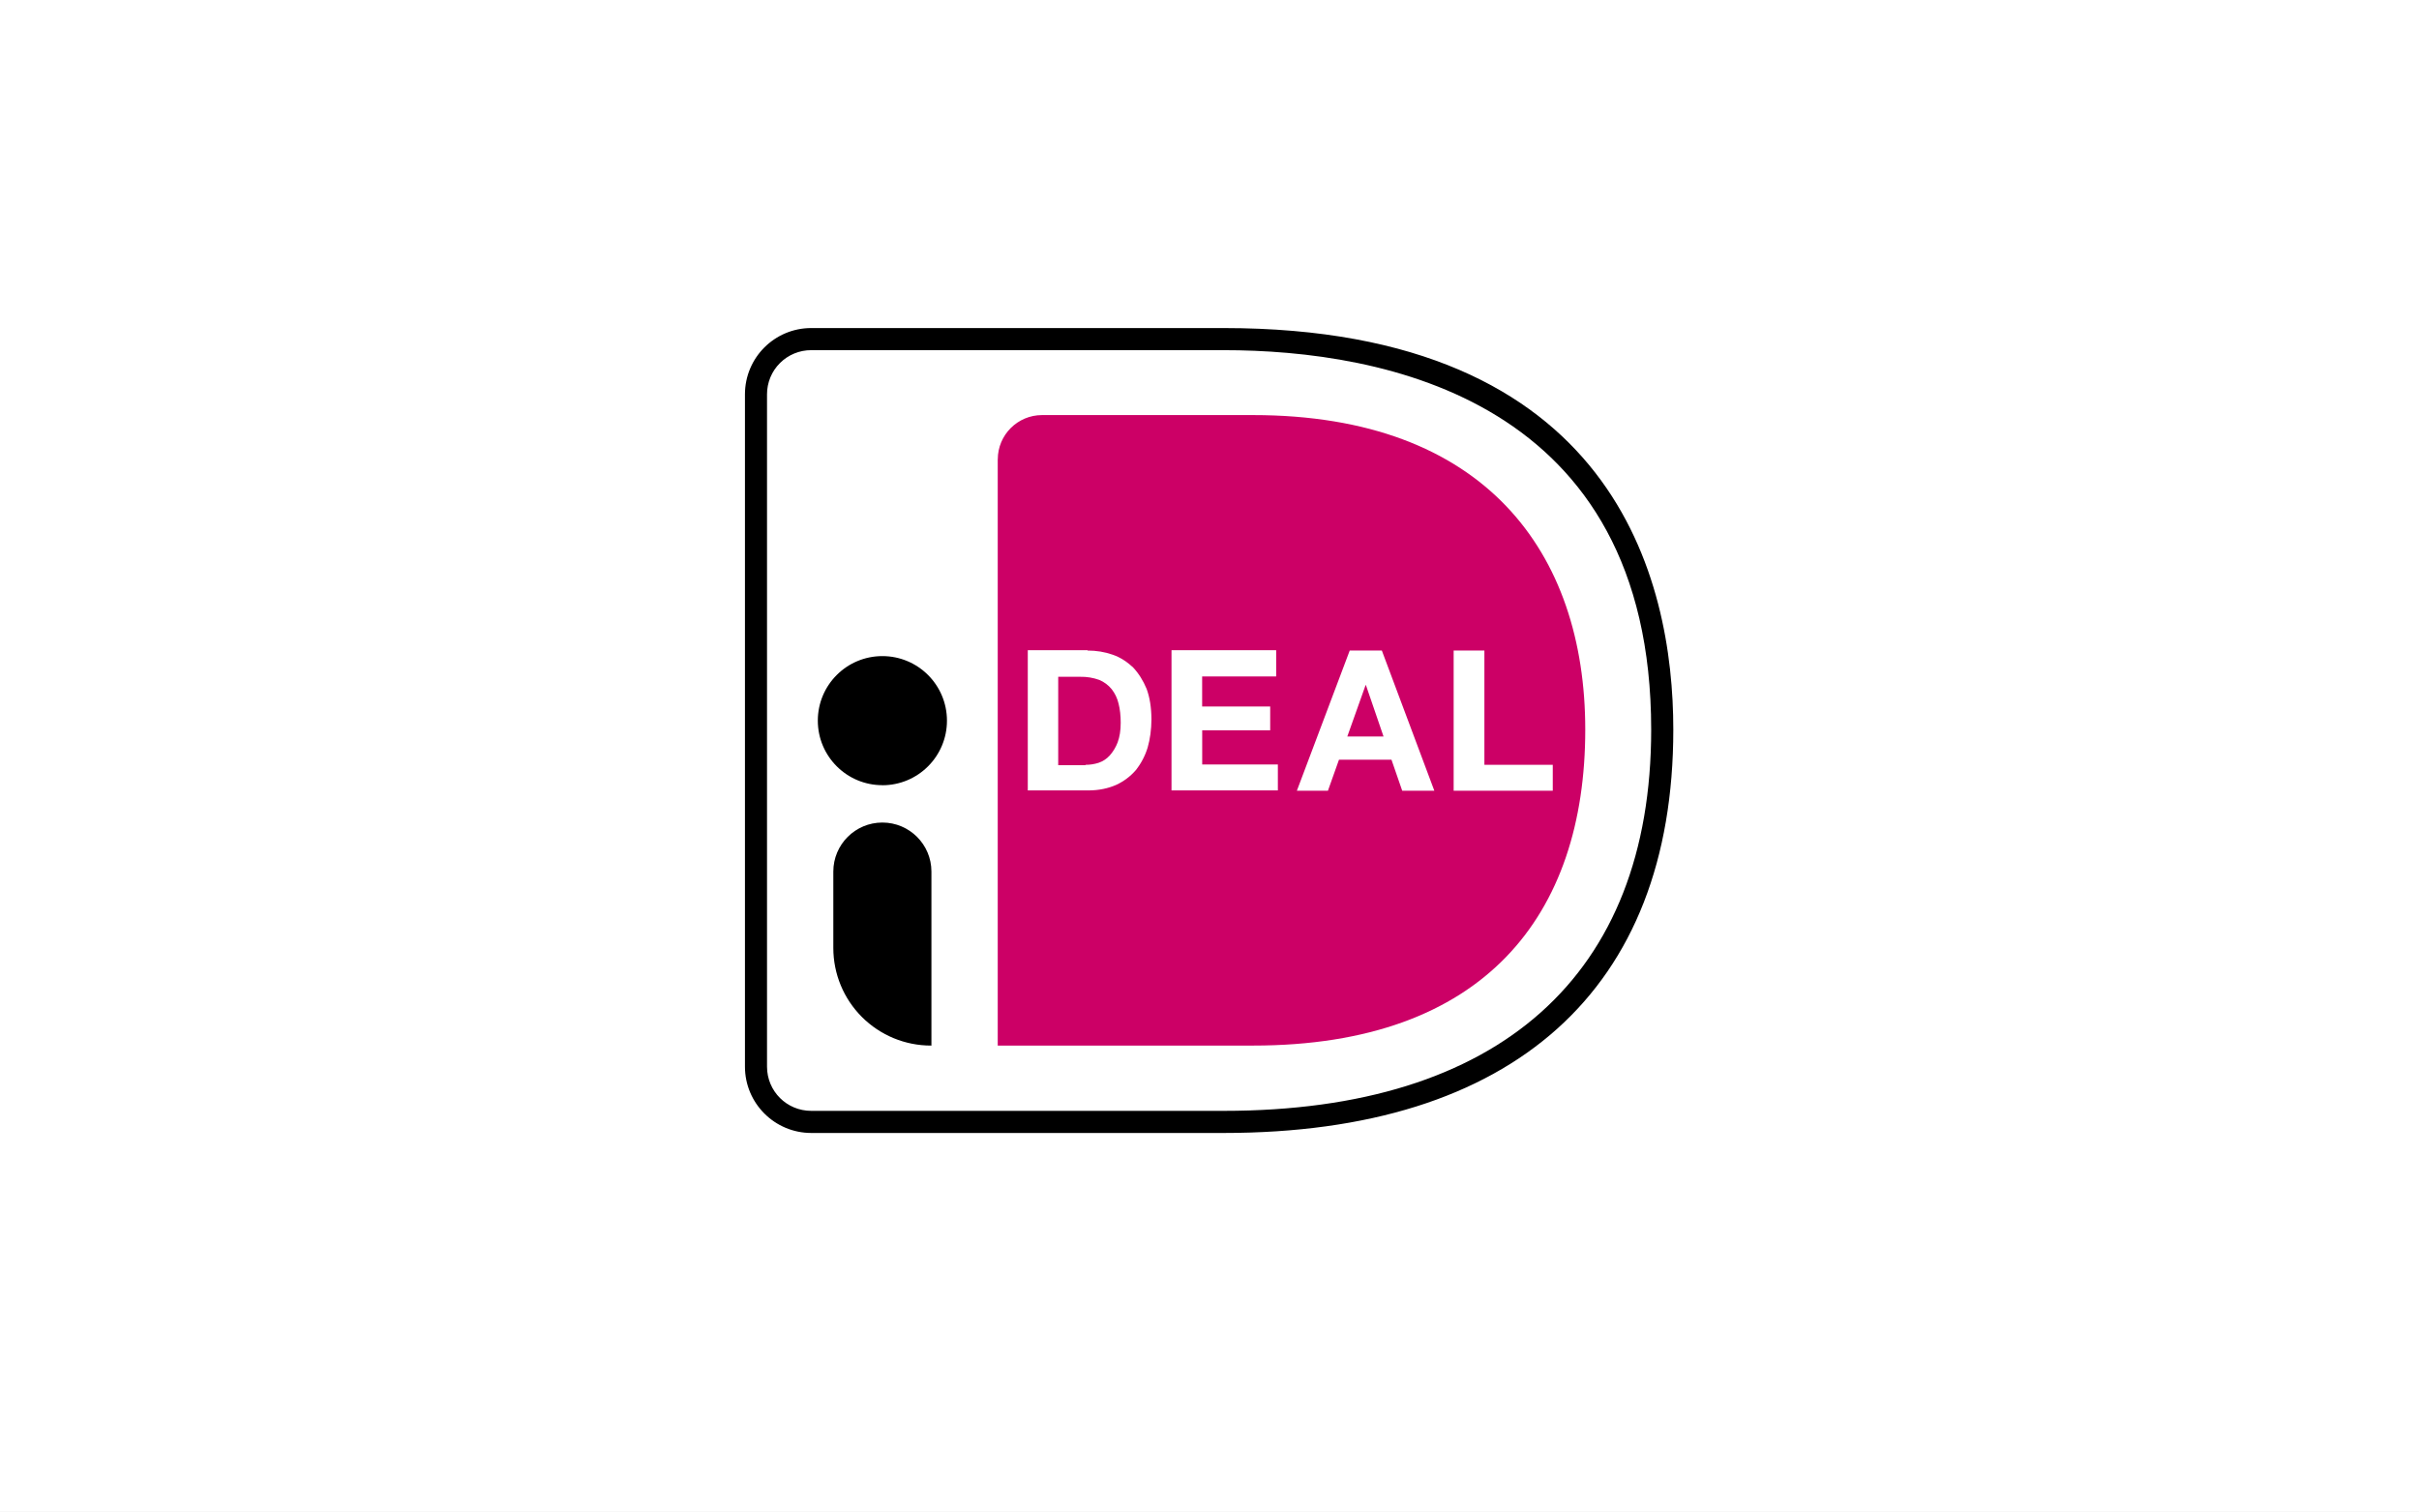
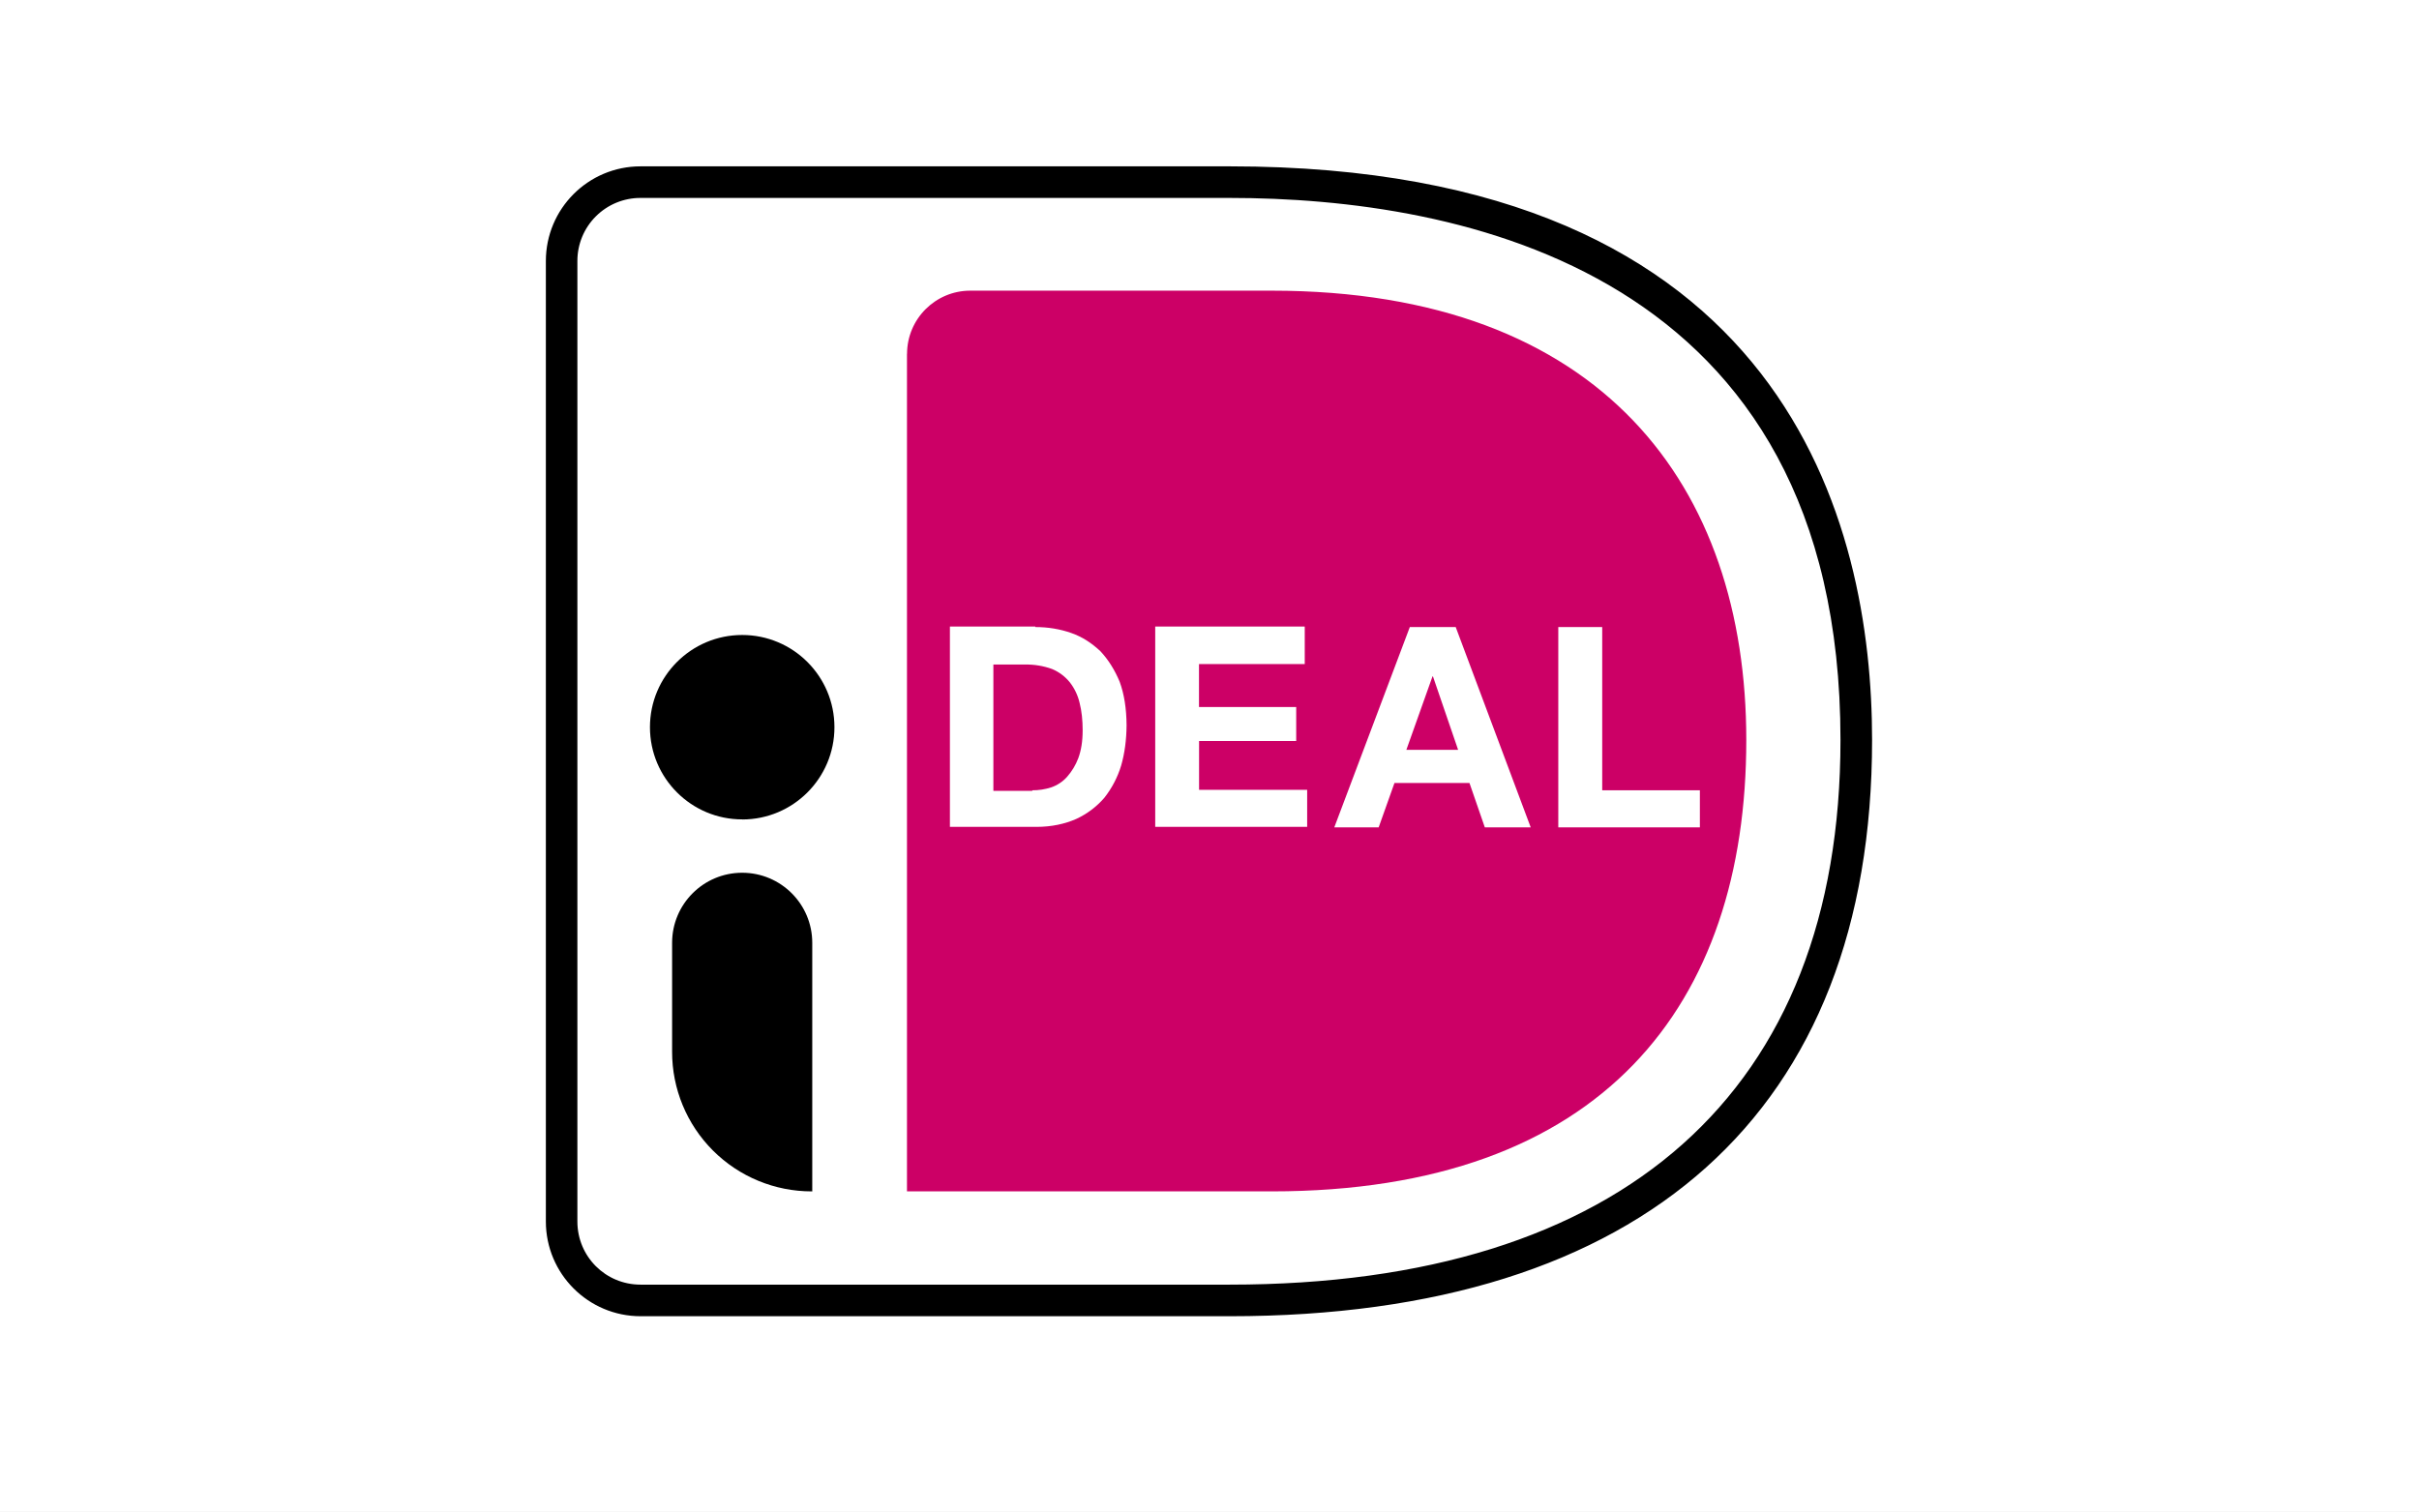
<svg xmlns="http://www.w3.org/2000/svg" width="64" height="40" viewBox="0 0 64 40" fill="none">
  <rect width="64" height="40" fill="white" />
-   <g transform="translate(18, 7) scale(1.4)">
+   <g transform="translate(12, 2) scale(2)">
    <g clipPath="url(#clip0_10440_1654)">
      <path fill="#fff" d="M0 1.305v15a1.31 1.31 0 0 0 1.305 1.305h8.962c6.775 0 9.712-3.792 9.712-8.825C19.98 3.78 17.042 0 10.267 0H1.305A1.31 1.31 0 0 0 0 1.305" />
      <path fill="#C06" d="M5.998 3.681v11.083h4.824c4.38 0 6.279-2.474 6.279-5.972 0-3.348-1.9-5.946-6.28-5.946H6.835a.837.837 0 0 0-.836.835" />
      <path fill="#000" d="M10.267 16.416H2.474a1.254 1.254 0 0 1-1.253-1.254V2.454c0-.692.56-1.253 1.253-1.253h7.793c7.395 0 8.498 4.758 8.498 7.591 0 4.915-3.022 7.624-8.498 7.624M2.474 1.619a.833.833 0 0 0-.836.835v12.708c0 .464.372.836.836.836h7.793c5.209 0 8.08-2.559 8.08-7.206 0-6.24-5.064-7.173-8.08-7.173z" />
      <path fill="#fff" d="M7.695 7.297q.253 0 .477.079c.15.052.274.137.385.241q.157.168.255.405.089.243.091.574-.002.292-.072.535a1.3 1.3 0 0 1-.222.425 1.1 1.1 0 0 1-.372.28c-.15.066-.326.105-.528.105H6.566V7.29h1.13zm-.039 2.16a.8.8 0 0 0 .248-.038.5.5 0 0 0 .21-.138.8.8 0 0 0 .15-.248c.038-.104.058-.221.058-.372 0-.13-.013-.254-.04-.359a.7.7 0 0 0-.13-.274.6.6 0 0 0-.235-.176 1 1 0 0 0-.359-.059h-.417v1.671h.515zM11.26 7.297v.49H9.861v.568h1.286v.45H9.862v.646h1.43v.49h-2.01V7.29h1.977zM13.257 7.297l.992 2.65h-.607l-.203-.587h-.992l-.209.587h-.587l.999-2.65zm.032 1.625-.333-.972h-.006l-.346.972zM15.195 7.297v2.16h1.292v.49h-1.873v-2.65z" />
      <path fill="#000" d="M3.818 9.843a1.22 1.22 0 1 0 0-2.441 1.22 1.22 0 0 0 0 2.44M4.739 14.764a1.845 1.845 0 0 1-1.848-1.847v-1.442a.926.926 0 1 1 1.854 0v3.29z" />
    </g>
    <defs>
      <clipPath id="clip0_10440_1654">
        <path fill="#fff" d="M0 0h19.979v17.61H0z" />
      </clipPath>
    </defs>
  </g>
</svg>
